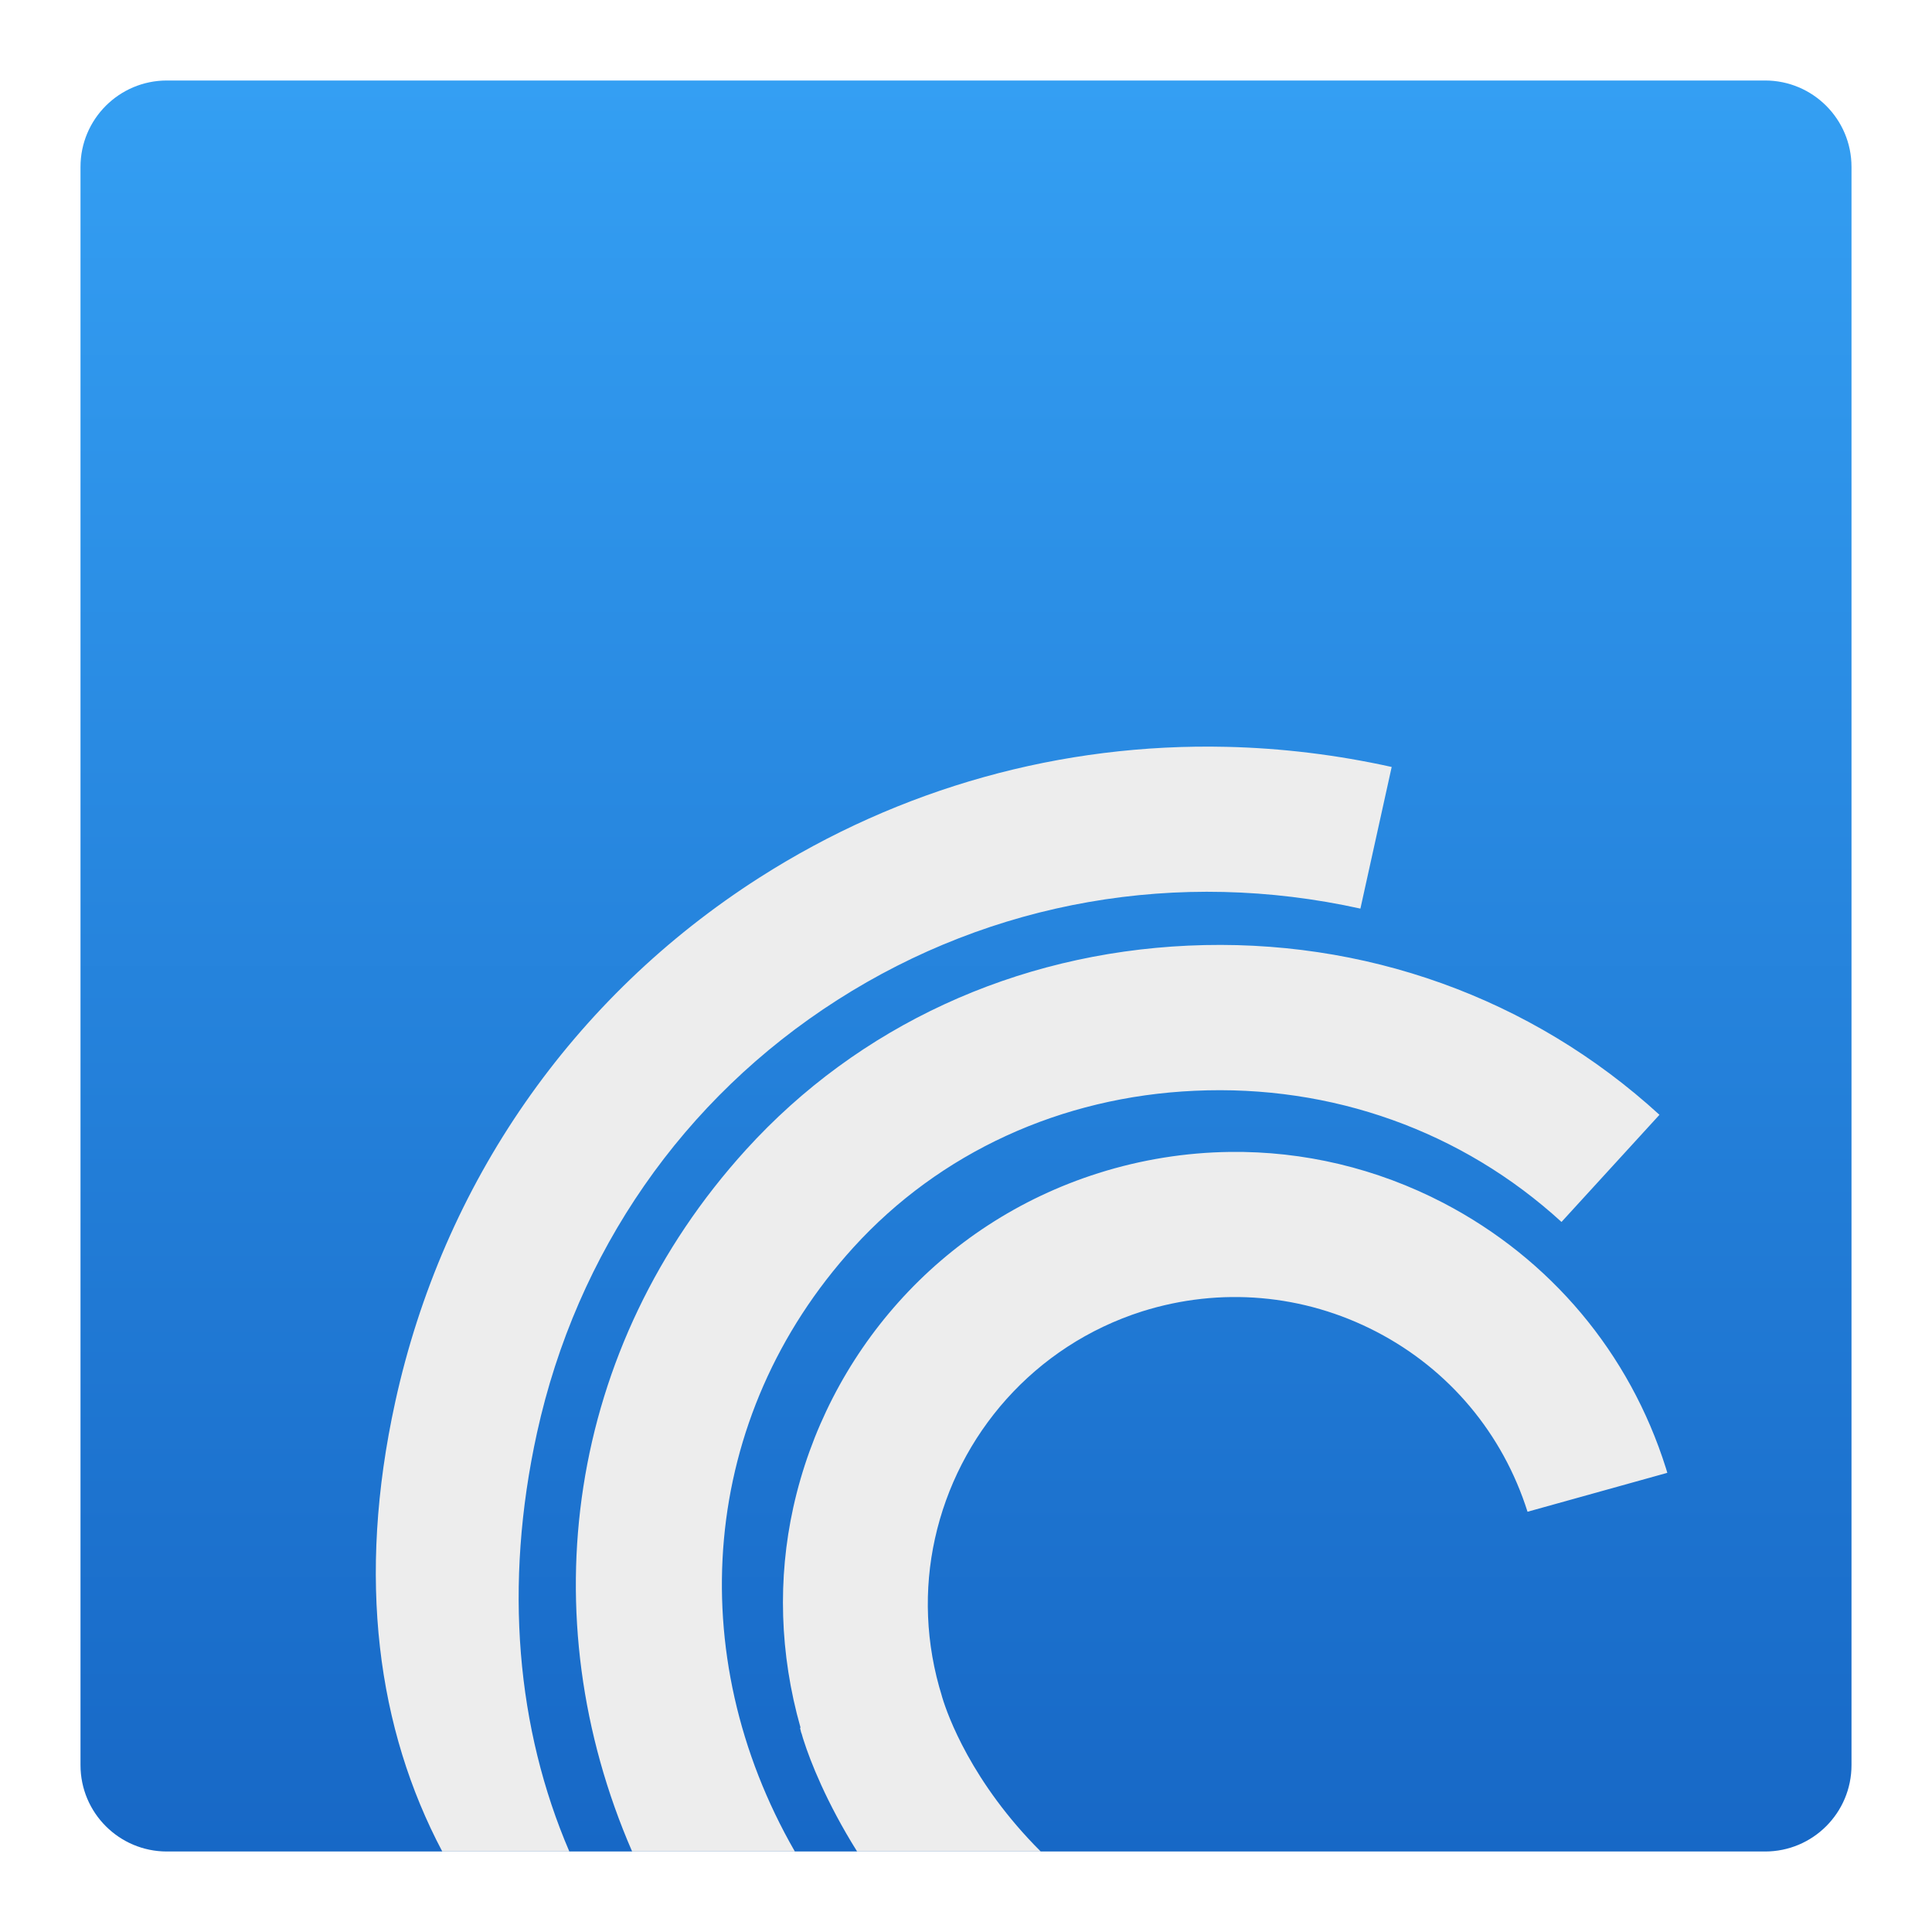
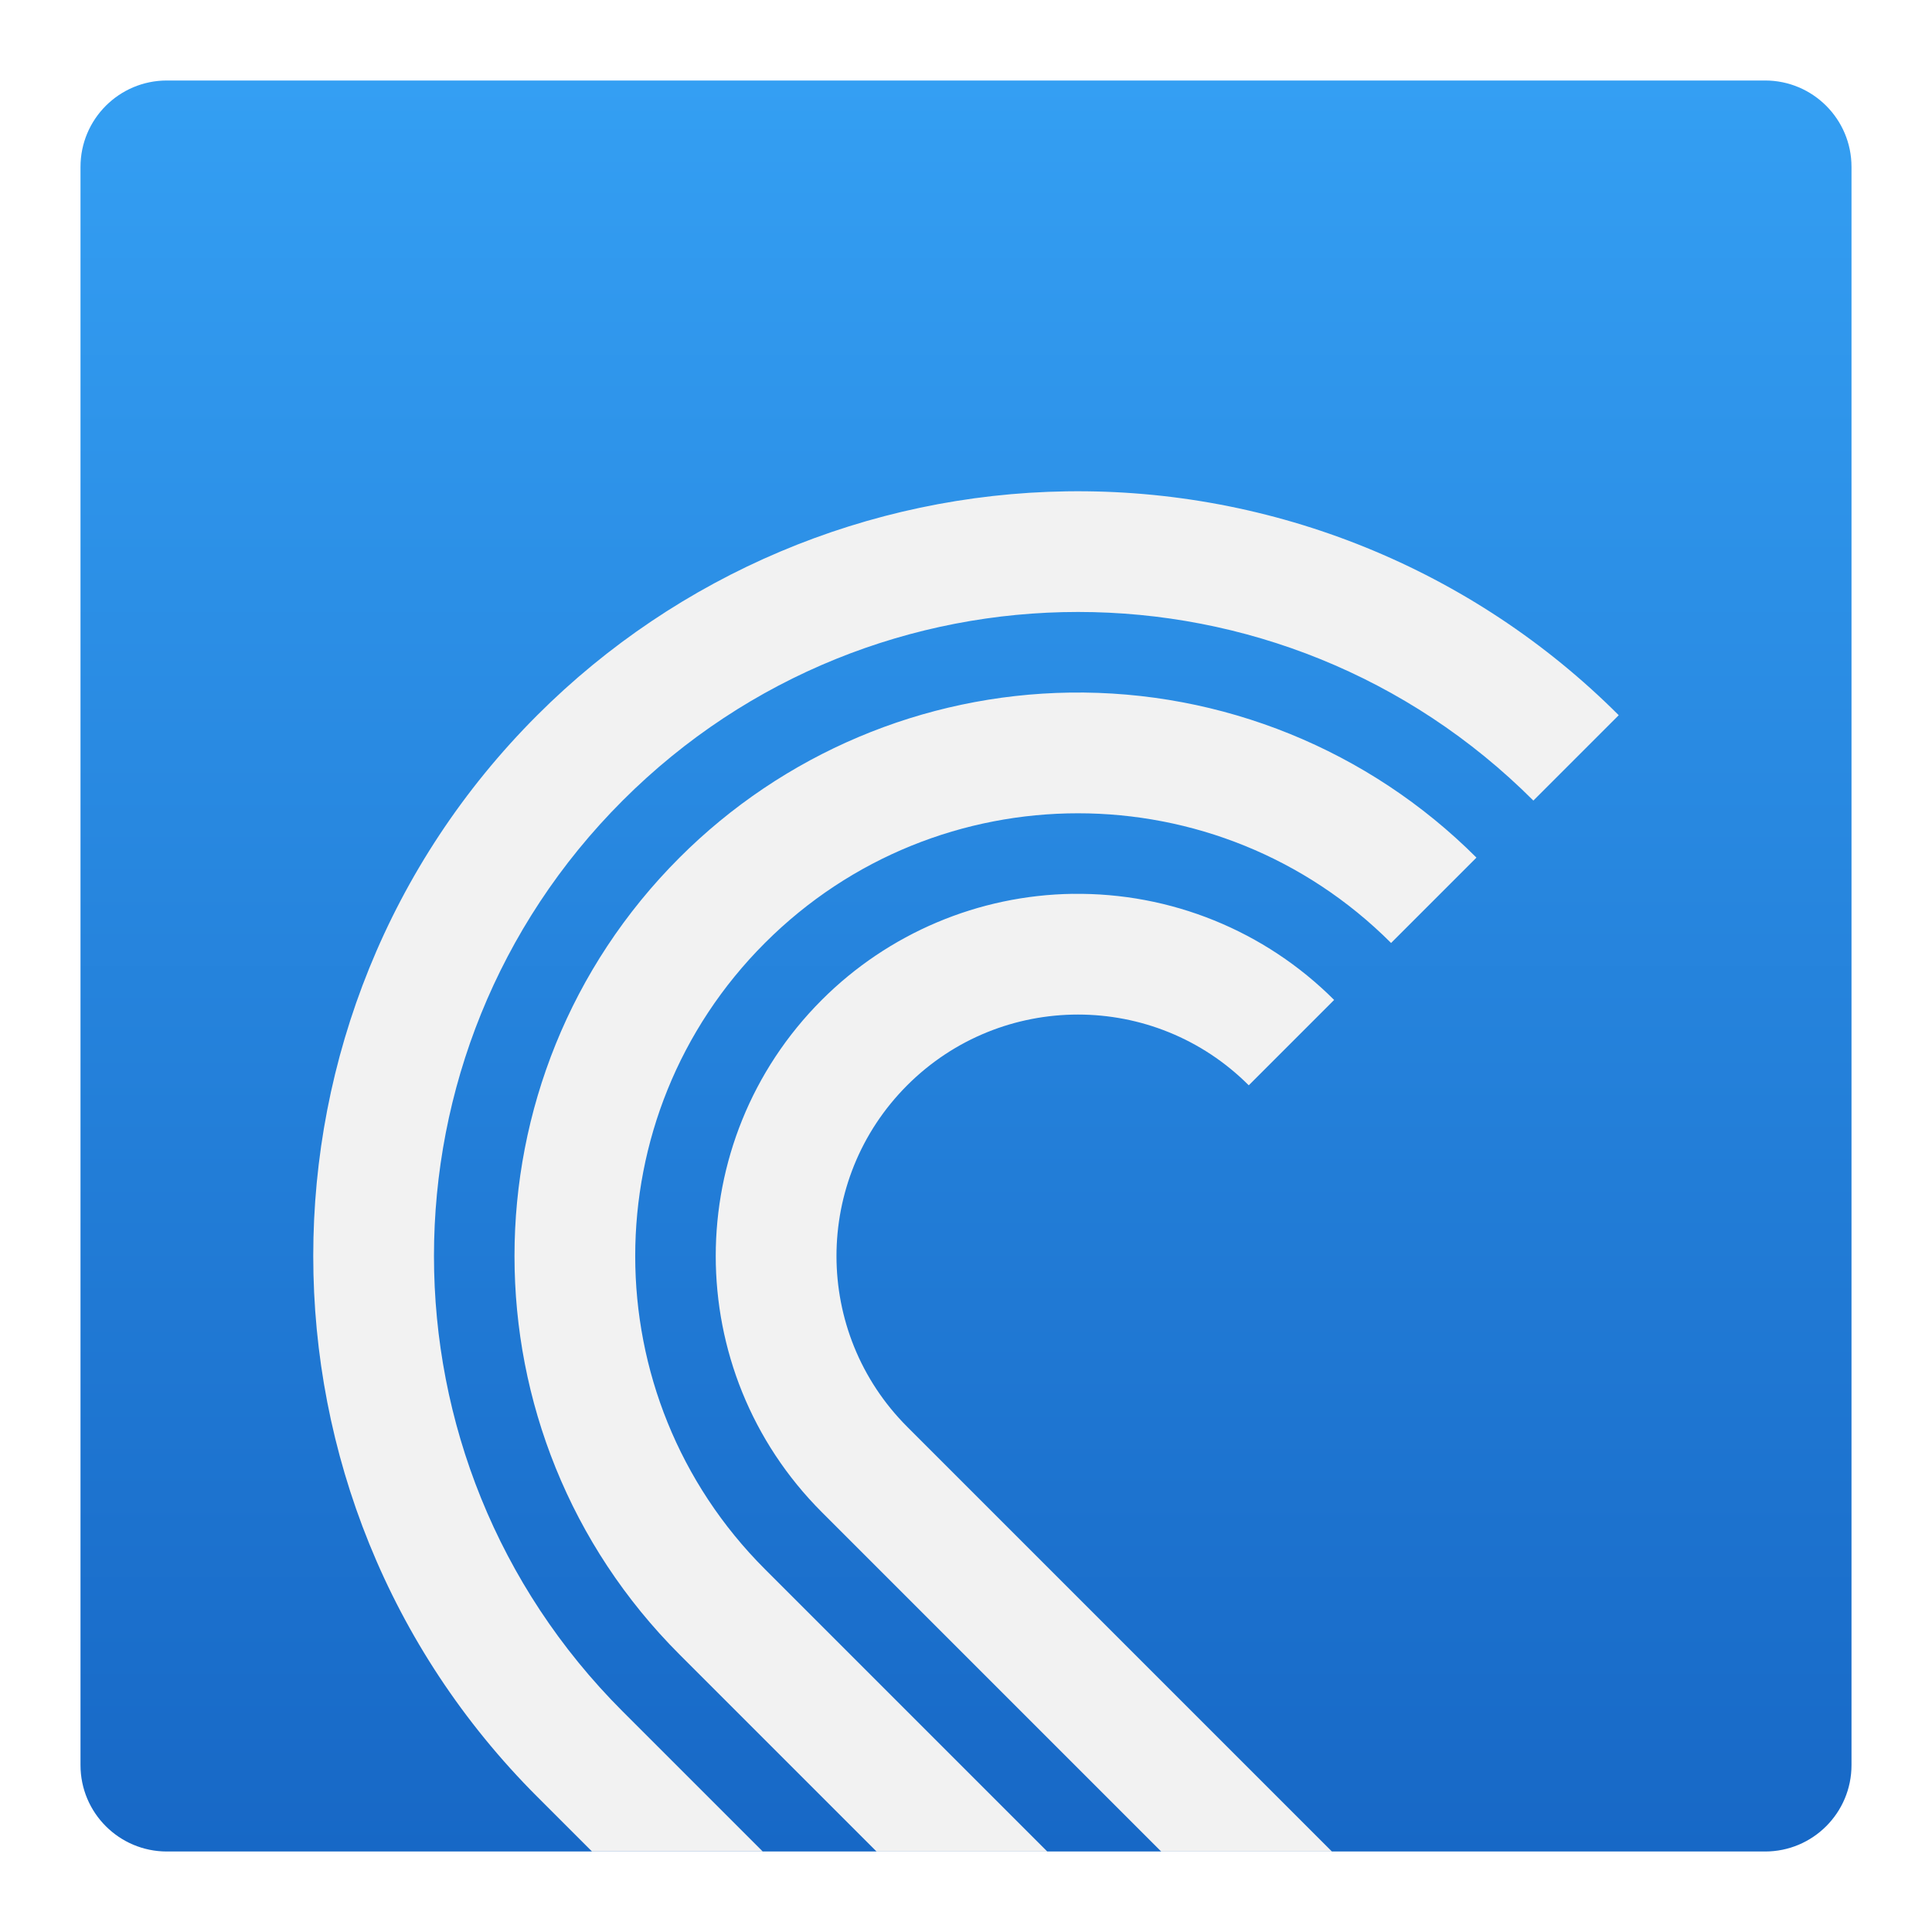
- <svg xmlns="http://www.w3.org/2000/svg" xmlns:xlink="http://www.w3.org/1999/xlink" height="48" width="48" version="1" id="svg12">
+ <svg xmlns="http://www.w3.org/2000/svg" id="svg12" version="1" viewBox="0 0 48 48">
  <defs id="defs16">
-     <linearGradient id="linearGradient1025" gradientUnits="userSpaceOnUse" x1="3.365" x2="36.074" y1="1046.22" y2="1007.718">
-       <stop style="stop-color:#1768c6;stop-opacity:1" offset="0" stop-color="#235ea2" id="stop1021" />
-       <stop style="stop-color:#349ff3;stop-opacity:1" offset="1" stop-color="#1992f1" id="stop1023" />
+     <linearGradient id="linearGradient1019-3" x1="-44.927" x2="-2" y1="-24" y2="-24" gradientTransform="matrix(1.025 0 0 1 .0500041 0)" gradientUnits="userSpaceOnUse">
+       <stop id="stop1021" stop-color="#235ea2" style="stop-color:#1768c6" offset="0" />
+       <stop id="stop1023" stop-color="#1992f1" style="stop-color:#349ff3" offset="1" />
    </linearGradient>
-     <linearGradient id="linearGradient832">
-       <stop style="stop-color:#81ce29;stop-opacity:1" offset="0" id="stop828" />
-       <stop style="stop-color:#99db4d;stop-opacity:1" offset="1" id="stop830" />
-     </linearGradient>
-     <linearGradient gradientTransform="matrix(1.073171,0,0,1.1,2.292682,2.399999)" xlink:href="#linearGradient832" id="linearGradient834" x1="-44" y1="-24" x2="-4" y2="-24" gradientUnits="userSpaceOnUse" />
-     <linearGradient y2="1007.718" y1="1046.22" x2="36.074" x1="3.365" gradientUnits="userSpaceOnUse" id="a">
-       <stop id="stop8" stop-color="#235ea2" offset="0" />
-       <stop id="stop10" stop-color="#1992f1" offset="1" />
-     </linearGradient>
-     <linearGradient y2="517.627" y1="545.798" x2="400.794" x1="400.571" gradientUnits="userSpaceOnUse" id="b">
-       <stop id="stop13" stop-color="#197ff1" offset="0" />
-       <stop id="stop15" stop-color="#21c6fb" offset="1" />
-     </linearGradient>
-     <linearGradient gradientUnits="userSpaceOnUse" y2="-24" x2="-2" y1="-24" x1="-44.927" id="linearGradient1019" xlink:href="#linearGradient1025" gradientTransform="matrix(1.025,0,0,1,1.123174,0)" />
-     <linearGradient gradientUnits="userSpaceOnUse" y2="-24" x2="-2" y1="-24" x1="-44.927" id="linearGradient1019-3" xlink:href="#linearGradient1025" gradientTransform="matrix(1.025,0,0,1,0.0500041,0)" />
  </defs>
-   <rect transform="matrix(0,-1,-1,0,0,0)" style="fill:url(#linearGradient1019-3);fill-opacity:1;stroke-width:1.073" width="44" height="44" x="-46" y="-46" rx="2.146" ry="2.146" id="rect4" />
-   <path style="fill:#ededed;fill-opacity:1;stroke-width:1.068" d="M 30.471 18.555 C 26.376 18.46 22.364 19.57 18.863 21.807 C 14.221 24.777 11.01 29.399 9.82 34.828 C 8.856 39.221 9.38 42.959 10.988 46 L 14.145 46 C 12.84 42.962 12.509 39.392 13.342 35.596 C 14.328 31.111 16.972 27.293 20.805 24.844 C 24.656 22.382 29.273 21.574 33.799 22.574 L 34.576 19.055 C 33.209 18.752 31.835 18.586 30.471 18.555 z M 29.518 23.494 C 25.227 23.691 21.325 25.492 18.533 28.566 C 14.076 33.476 13.163 40.153 15.705 46 L 19.748 46 C 16.933 41.105 17.38 35.2 21.205 30.99 C 23.349 28.635 26.358 27.249 29.682 27.1 C 33.091 26.942 36.326 28.101 38.795 30.359 L 41.229 27.697 C 38.047 24.787 33.887 23.293 29.518 23.494 z M 30.561 28.619 C 29.466 28.633 28.366 28.806 27.293 29.145 C 23.33 30.398 20.548 33.656 19.709 37.451 C 19.32 39.211 19.367 41.083 19.889 42.922 L 19.877 42.93 C 19.876 42.935 19.894 42.996 19.9 43.02 L 19.896 43.018 C 19.896 43.018 19.91 43.054 19.92 43.084 C 19.932 43.131 19.965 43.24 19.969 43.246 C 20.124 43.734 20.524 44.77 21.295 46 L 25.857 46 C 24.134 44.281 23.54 42.603 23.412 42.178 C 23.243 41.612 23.405 42.16 23.406 42.154 C 22.992 40.834 22.95 39.486 23.229 38.225 C 23.798 35.649 25.688 33.436 28.379 32.58 C 30.32 31.97 32.389 32.148 34.199 33.088 C 36.004 34.026 37.336 35.616 37.951 37.559 L 41.424 36.592 L 41.389 36.475 C 40.487 33.613 38.523 31.276 35.861 29.887 C 34.197 29.022 32.385 28.597 30.561 28.619 z " id="path26" />
+   <rect id="rect4" transform="matrix(0,-1,-1,0,0,0)" x="-46" y="-46" width="44" height="44" rx="2.146" ry="2.146" style="fill:url(#linearGradient1019-3);stroke-width:1.073" />
+   <path id="path843" d="m26.506 12.207a19 19 0 0 0-13.158 5.562 19 19 0 0 0 0 26.871l1.359 1.359h4.242l-3.48-3.48a16 16 0 0 1 0-22.629 16 16 0 0 1 22.627 0l2.121-2.121a19 19 0 0 0-13.711-5.562zm0.072 5a14 14 0 0 0-9.695 4.1 14 14 0 0 0 0 19.799l4.895 4.895h4.242l-7.016-7.016a11 11 0 0 1 0-15.557 11 11 0 0 1 15.557 0l2.121-2.121a14 14 0 0 0-10.104-4.1zm0.072 5a9 9 0 0 0-6.232 2.635 9 9 0 0 0 0 12.727l8.432 8.432h4.242l-10.553-10.553a6 6 0 0 1 0-8.484 6 6 0 0 1 8.486 0l2.121-2.121a9 9 0 0 0-6.496-2.635z" style="fill:#f2f2f2;paint-order:fill markers stroke" />
</svg>
